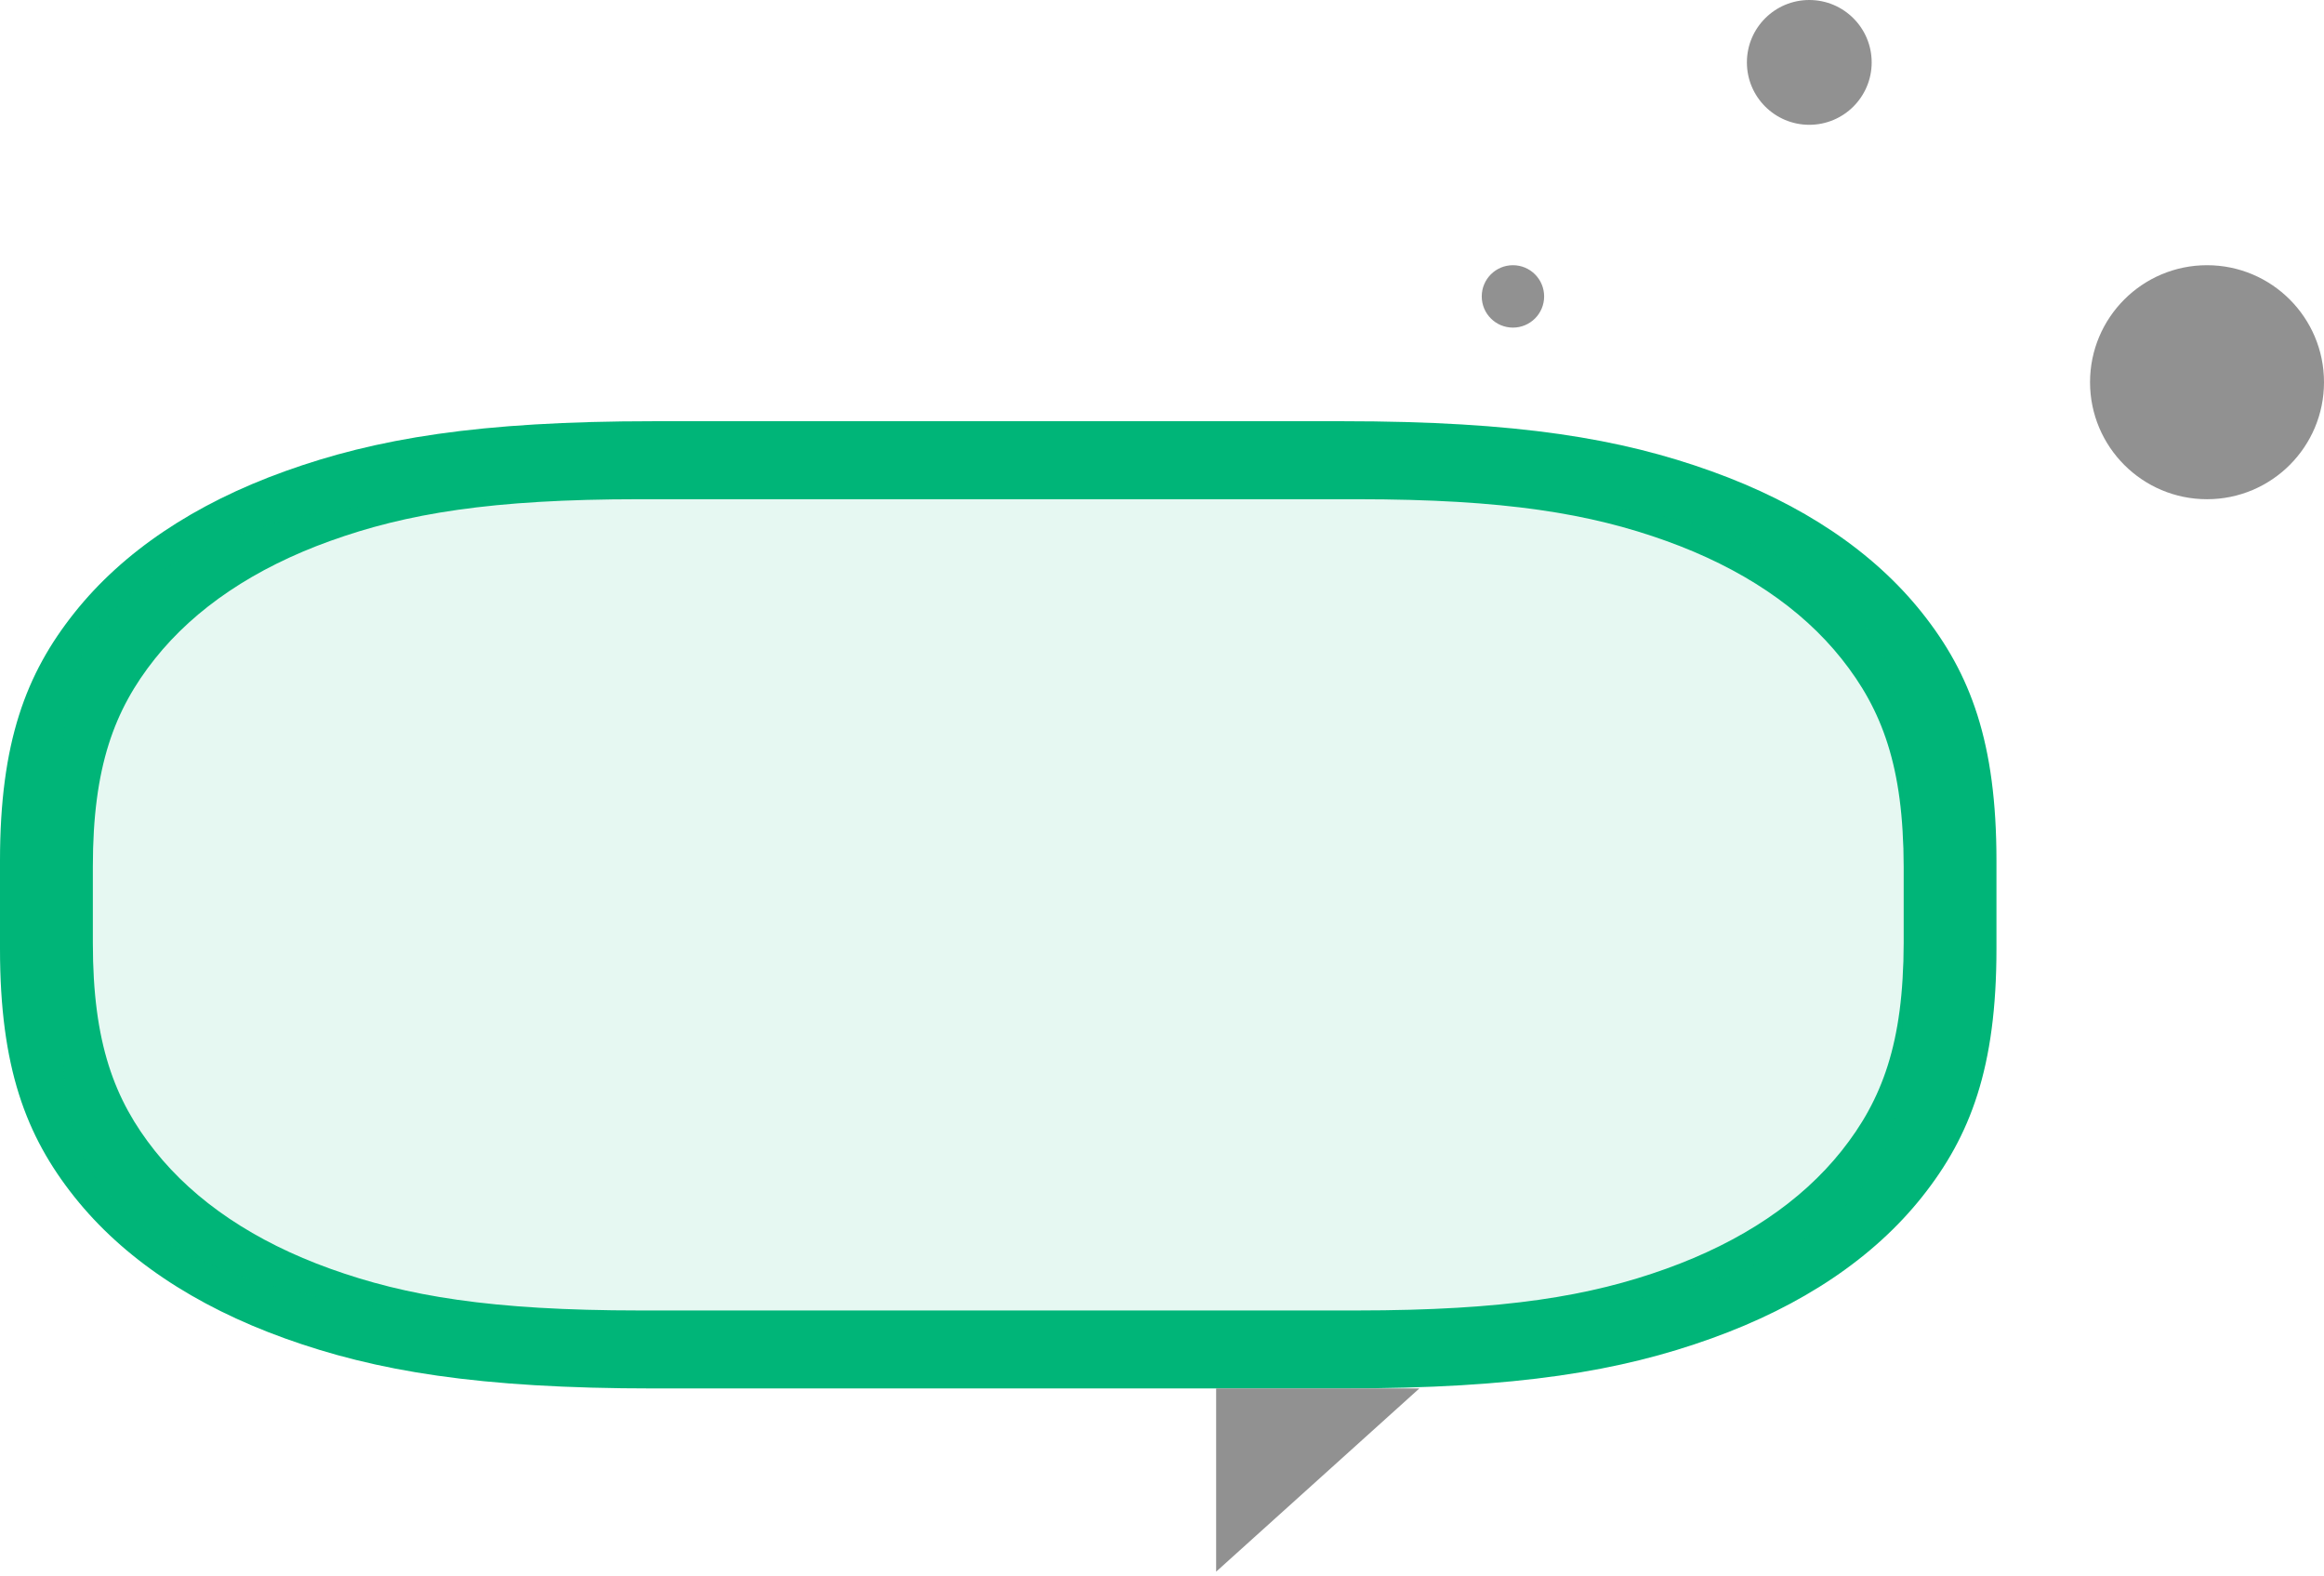
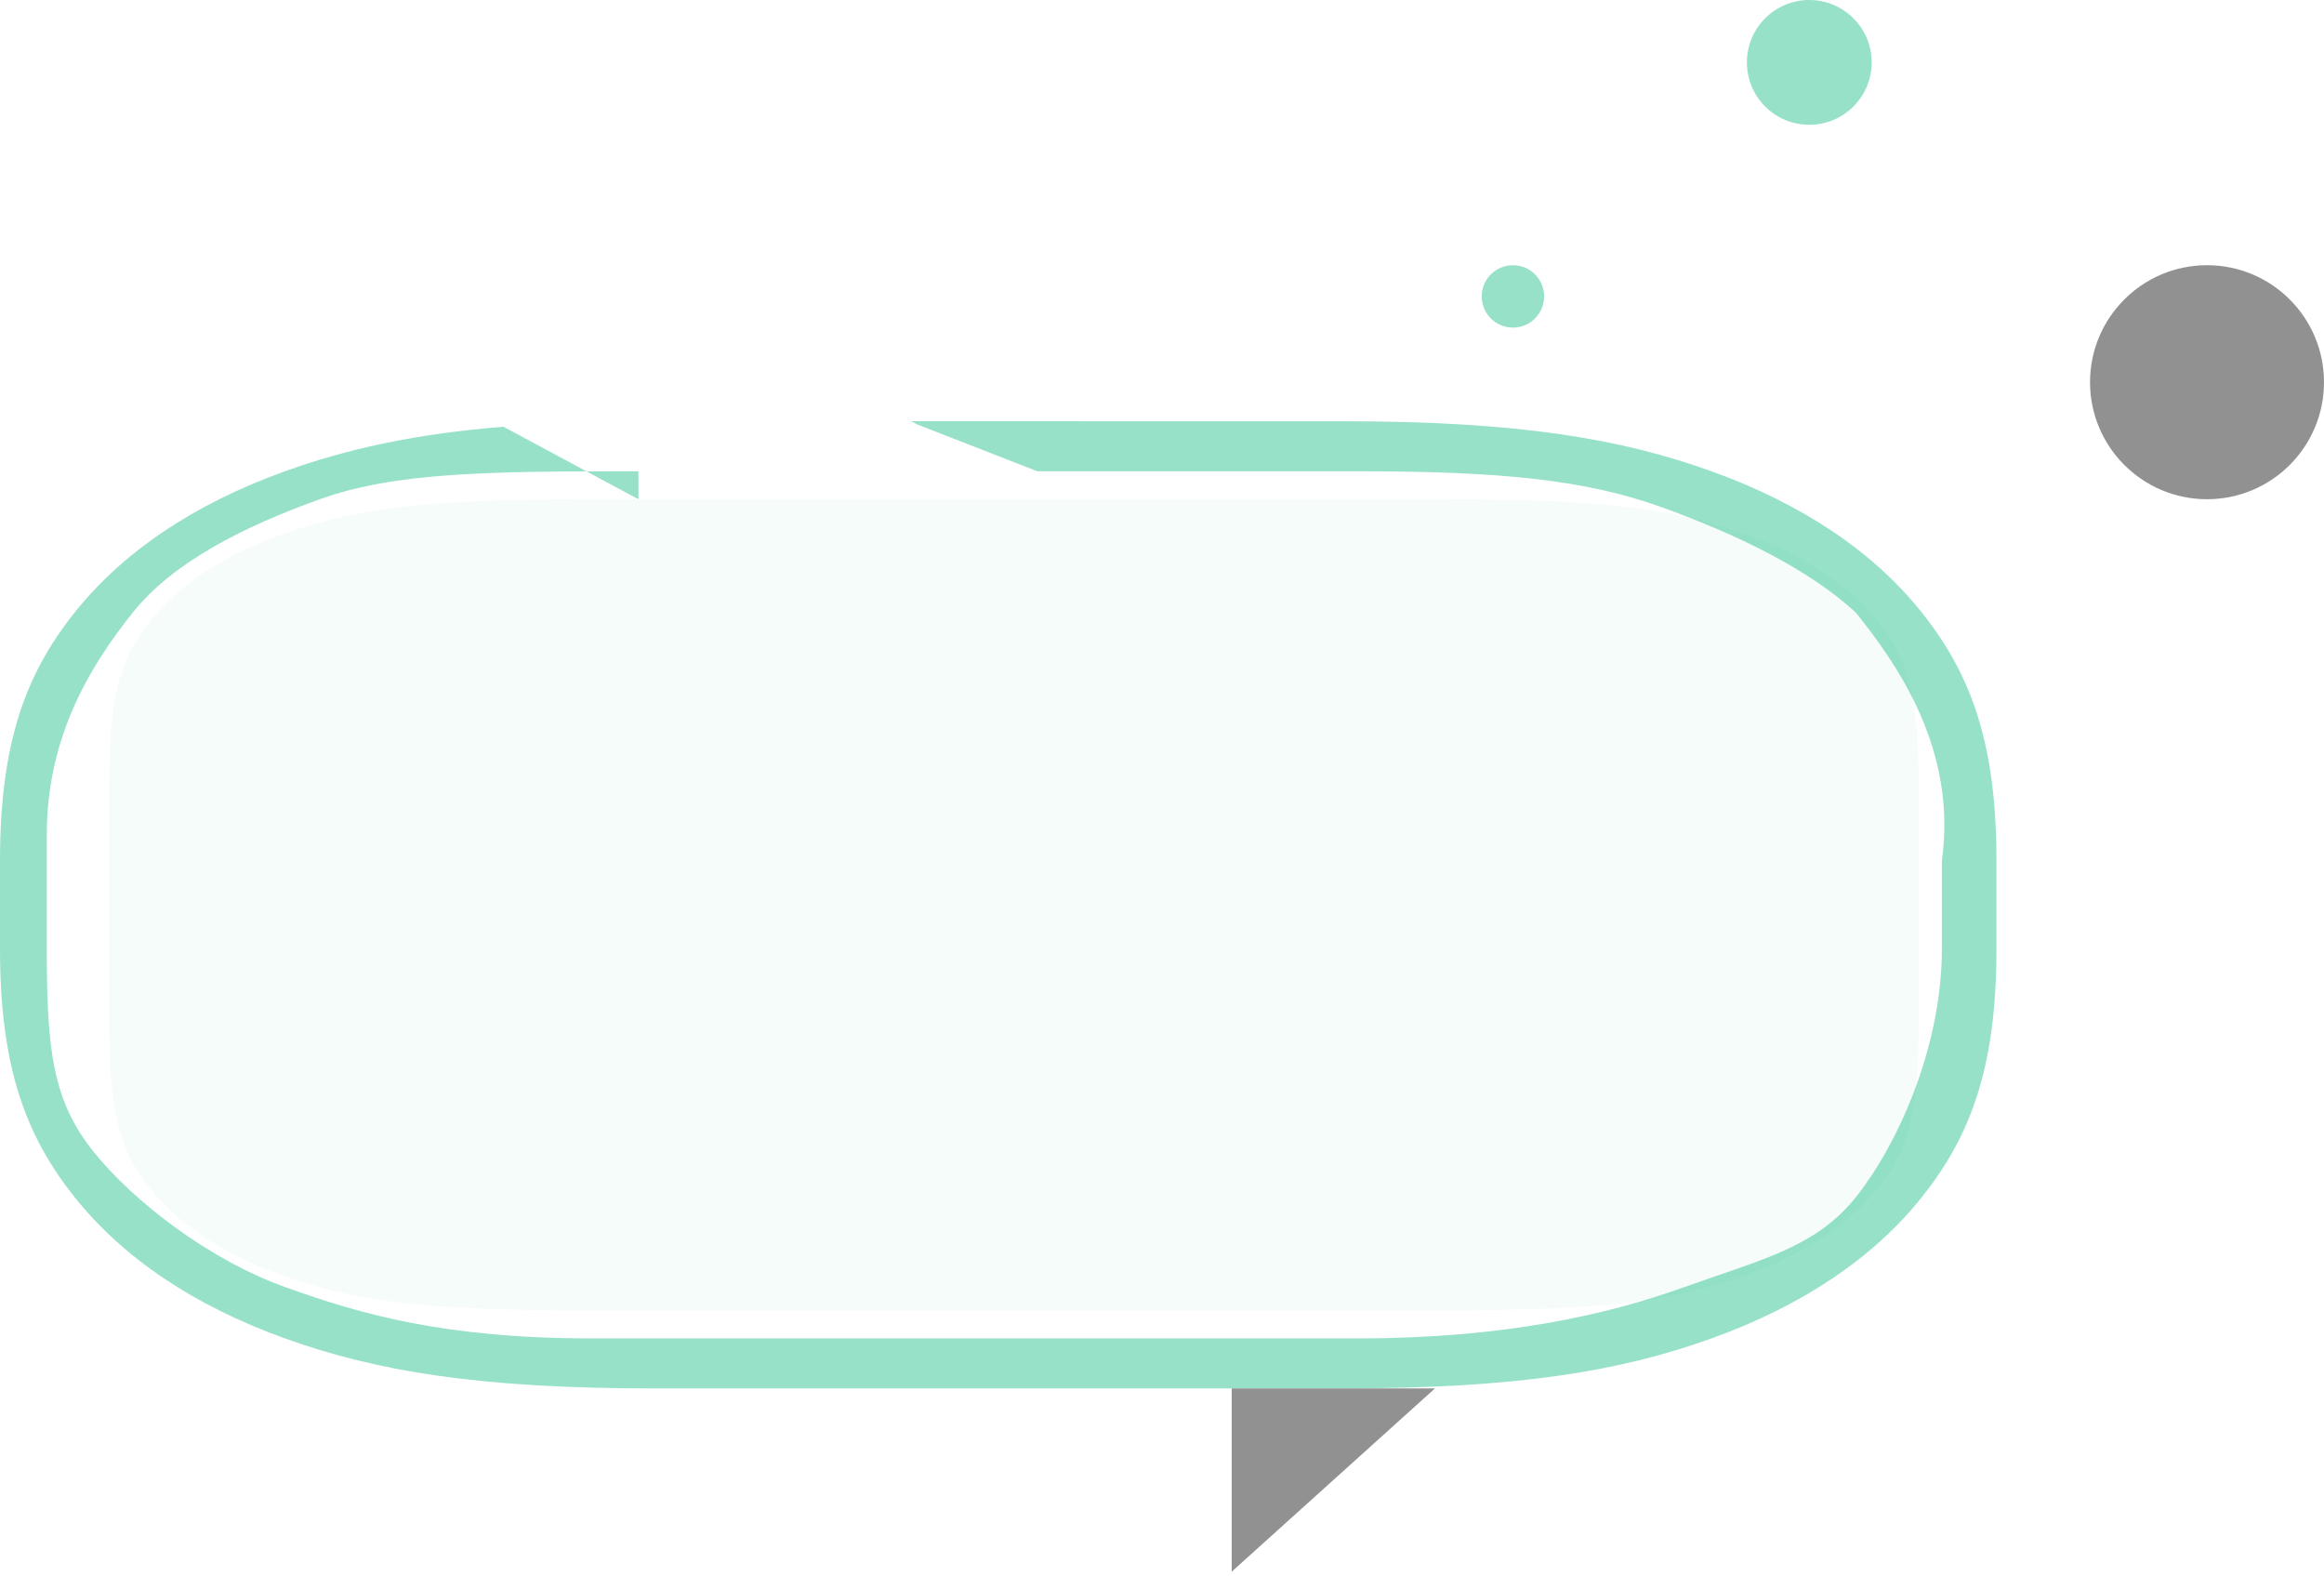
<svg xmlns="http://www.w3.org/2000/svg" width="149" height="101" viewBox="0 0 149 101" fill="none">
-   <path fill-rule="evenodd" clip-rule="evenodd" d="M41.939 27C30.64 27 24.095 28.114 18.274 30.206C12.453 32.297 7.884 35.367 4.771 39.278C1.658 43.189 -4.57764e-05 47.586 -4.57764e-05 55.178V60.822C-4.57764e-05 68.414 1.658 72.811 4.771 76.722C7.884 80.633 12.453 83.703 18.274 85.794C24.095 87.886 30.64 89 41.939 89H86.061C97.36 89 103.905 87.886 109.726 85.794C115.547 83.703 120.116 80.633 123.229 76.722C126.342 72.811 128 68.414 128 60.822V55.178C128 47.586 126.342 43.189 123.229 39.278C120.116 35.367 115.547 32.297 109.726 30.206C103.905 28.114 97.36 27 86.061 27H41.939ZM87.001 32C96.532 32 101.967 32.928 106.818 34.671C111.669 36.414 115.476 38.972 118.071 42.231C120.665 45.491 122.047 49.142 122.047 55.546V60.454C122.047 66.858 120.665 70.509 118.071 73.769C115.476 77.028 111.669 79.586 106.818 81.329C101.967 83.072 96.532 84 87.001 84H40.999C31.468 84 26.033 83.072 21.182 81.329C16.331 79.586 12.524 77.028 9.929 73.769C7.335 70.509 5.953 66.858 5.953 60.454V55.546C5.953 49.142 7.335 45.491 9.929 42.231C12.524 38.972 16.331 36.414 21.182 34.671C26.033 32.928 31.468 32 40.999 32H87.001Z" fill="#00B578" />
-   <path opacity="0.1" fill-rule="evenodd" clip-rule="evenodd" d="M90.856 32H35.144C24.314 32 20.387 32.65 16.428 33.87C12.469 35.09 9.362 36.881 7.245 39.162C5.128 41.444 4 43.707 4 49.947V66.053C4 72.293 5.128 74.556 7.245 76.838C9.362 79.119 12.469 80.91 16.428 82.13C20.387 83.35 24.314 84 35.144 84H90.856C101.686 84 105.613 83.35 109.572 82.13C113.531 80.91 116.638 79.119 118.755 76.838C120.873 74.556 122 72.293 122 66.053V49.947C122 43.707 120.873 41.444 118.755 39.162C116.638 36.881 113.531 35.09 109.572 33.87C105.613 32.65 101.686 32 90.856 32Z" fill="#00B578" />
-   <path fill-rule="evenodd" clip-rule="evenodd" d="M77.971 100.744V89H91L77.971 100.744Z" fill="#919191" />
-   <path fill-rule="evenodd" clip-rule="evenodd" d="M116 8C113.791 8 112 6.209 112 4C112 1.791 113.791 0 116 0C118.209 0 120 1.791 120 4C120 6.209 118.209 8 116 8ZM97 21C95.895 21 95 20.105 95 19C95 17.895 95.895 17 97 17C98.105 17 99 17.895 99 19C99 20.105 98.105 21 97 21ZM134 24.5C134 28.642 137.358 32 141.5 32C145.642 32 149 28.642 149 24.5C149 20.358 145.642 17 141.5 17C137.358 17 134 20.358 134 24.5Z" fill="#919191" />
+   <path fill-rule="evenodd" clip-rule="evenodd" d="M58.411 27C58.523 27.059 58.645 27.124 58.779 27.196L66.5 30.208H87.001C96.26 30.208 101.649 30.757 106.5 32.5C111.351 34.243 116 36.5 119 39.28C121.594 42.539 125.5 48 124.5 55.179V60.823C124.5 67.227 121.594 73.463 119 76.723C116.406 79.982 112.851 80.757 108 82.5C103.149 84.243 96.532 85.794 87.001 85.794H38C28.469 85.794 23.125 84.243 18.274 82.5C13.423 80.757 8.548 77.028 5.953 73.769C3.359 70.51 3 67.227 3 60.823V53.5C3 47.096 5.906 42.539 8.5 39.28C11.094 36.021 15.649 33.745 20.5 32.002C25.351 30.259 31.401 30.208 40.932 30.208V32.002L32.276 27.352C26.455 27.831 22.2 28.797 18.274 30.208C12.453 32.3 7.884 35.369 4.771 39.28C1.658 43.191 0 47.588 0 55.179V60.823C0 68.415 1.658 72.812 4.771 76.723C7.884 80.634 12.453 83.703 18.274 85.794C24.095 87.886 30.64 89 41.939 89H86.061C97.36 89 103.905 87.886 109.726 85.794C115.547 83.703 120.116 80.634 123.229 76.723C126.342 72.812 128 68.415 128 60.823V55.179C128 47.588 126.342 43.191 123.229 39.28C120.116 35.369 115.547 32.3 109.726 30.208C103.905 28.116 97.36 27.002 86.061 27.002L58.411 27Z" fill="#00B578" fill-opacity="0.41" />
+   <path opacity="0.1" fill-rule="evenodd" clip-rule="evenodd" d="M92.384 32H37.615C26.97 32 23.109 32.65 19.217 33.87C15.325 35.09 12.271 36.881 10.189 39.162C8.108 41.444 7 43.707 7 49.947V66.053C7 72.293 8.108 74.556 10.189 76.838C12.271 79.119 15.325 80.91 19.217 82.13C23.109 83.35 26.97 84 37.615 84H92.384C103.029 84 106.89 83.35 110.782 82.13C114.674 80.91 117.728 79.119 119.81 76.838C121.891 74.556 123 72.293 123 66.053V49.947C123 43.707 121.891 41.444 119.81 39.162C117.728 36.881 114.674 35.09 110.782 33.87C106.89 32.65 103.029 32 92.384 32Z" fill="#00B578" fill-opacity="0.41" />
+   <path fill-rule="evenodd" clip-rule="evenodd" d="M78.97 100.744V89H91.999L78.97 100.744Z" fill="#919191" />
+   <path d="M116 8C113.79 8 112 6.209 112 4C112 1.791 113.79 0 116 0C118.209 0 120 1.791 120 4C120 6.209 118.209 8 116 8Z" fill="#00B578" fill-opacity="0.41" />
+   <path d="M96.999 21C95.895 21 94.999 20.105 94.999 19C94.999 17.895 95.895 17 96.999 17C98.104 17 98.999 17.895 98.999 19C98.999 20.105 98.104 21 96.999 21Z" fill="#00B578" fill-opacity="0.41" />
+   <path d="M141.5 32C137.357 32 134 28.642 134 24.5C134 20.358 137.357 17 141.5 17C145.642 17 149 20.358 149 24.5C149 28.642 145.642 32 141.5 32Z" fill="#919191" />
</svg>
